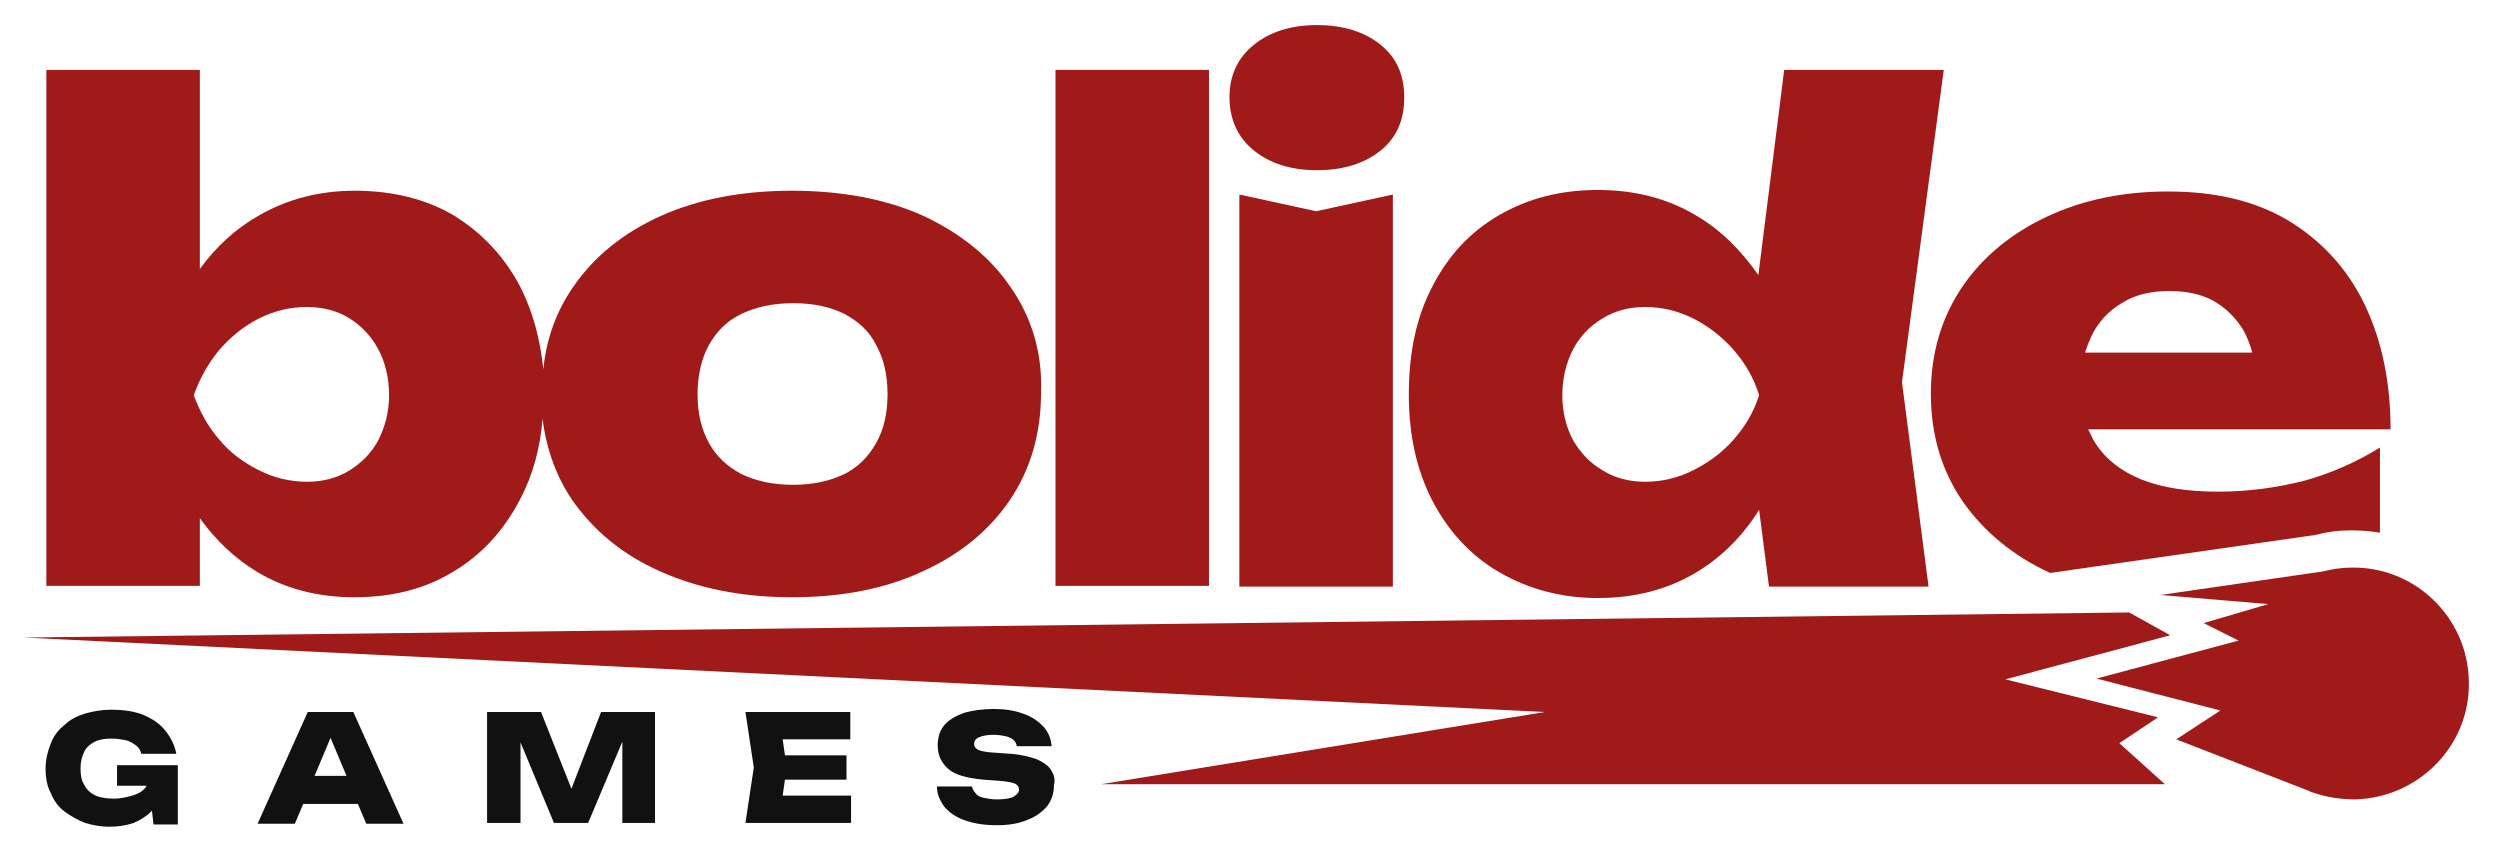
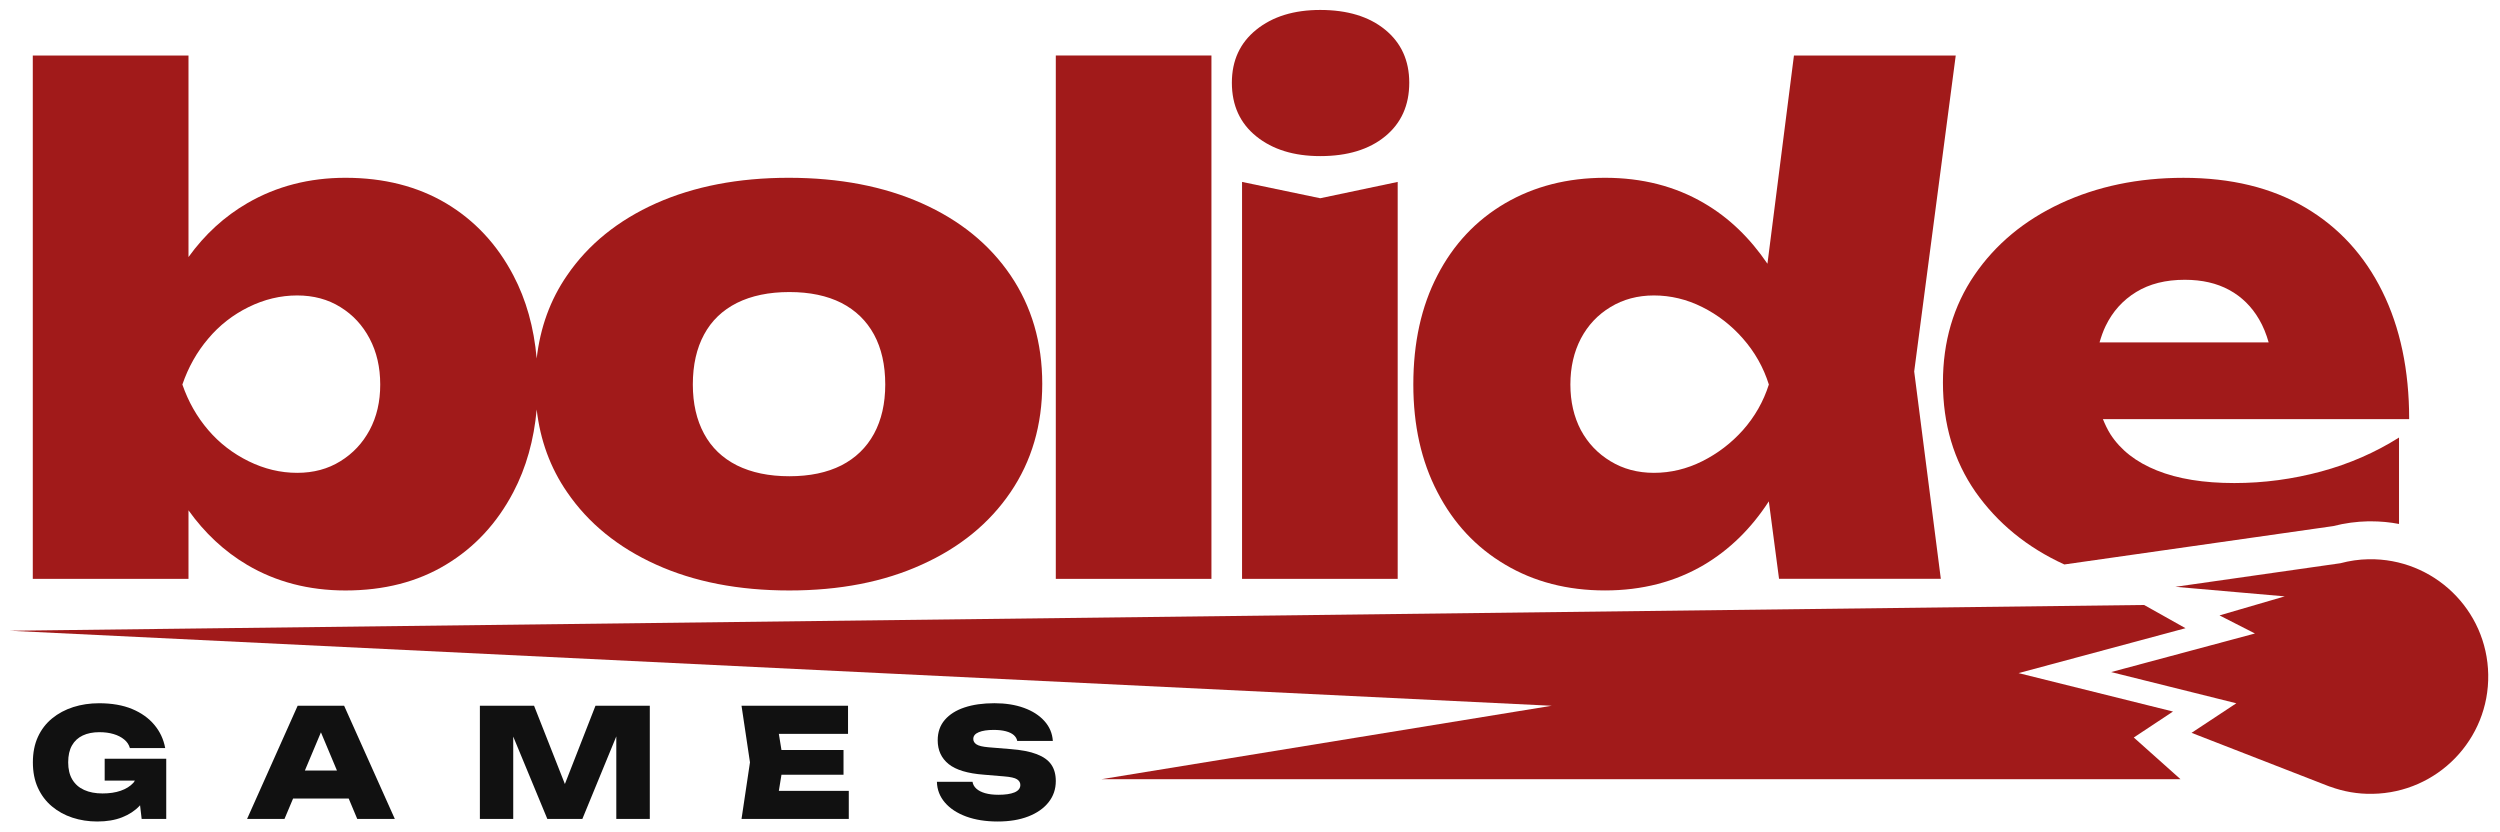
- <svg xmlns="http://www.w3.org/2000/svg" version="1.1" viewBox="336 444 329 113">
+ <svg xmlns="http://www.w3.org/2000/svg" version="1.1" viewBox="103.728 88.103 793.17 263.795">
  <style type="text/css">
	.bolideonlight0{fill:#111111;}
	.bolideonlight1{fill:#A11A1A;}
</style>
  <g>
-     <path class="bolideonlight0" d="M351.4,547.4h3.9c-0.1,0.1-0.1,0.2-0.2,0.3c-0.4,0.5-1,0.8-1.7,1c-0.7,0.2-1.5,0.4-2.4,0.4   c-0.9,0-1.7-0.1-2.4-0.4c-0.7-0.3-1.2-0.8-1.5-1.4c-0.4-0.6-0.5-1.3-0.5-2.2c0-0.9,0.2-1.6,0.5-2.2c0.3-0.6,0.8-1,1.4-1.3   c0.6-0.3,1.3-0.4,2.2-0.4c0.7,0,1.3,0.1,1.8,0.2s1,0.4,1.4,0.7c0.4,0.3,0.6,0.7,0.7,1.1h4.6c-0.2-1.1-0.7-2.1-1.4-3   c-0.7-0.9-1.7-1.6-2.9-2.1s-2.6-0.7-4.3-0.7c-1.2,0-2.3,0.2-3.4,0.5c-1,0.3-2,0.8-2.7,1.5c-0.8,0.6-1.4,1.4-1.8,2.4   c-0.4,1-0.7,2.1-0.7,3.3c0,1.3,0.2,2.4,0.7,3.3c0.4,1,1,1.8,1.8,2.4c0.8,0.6,1.7,1.1,2.7,1.5c1,0.3,2.1,0.5,3.2,0.5   c1.2,0,2.3-0.2,3.2-0.5c0.9-0.4,1.7-0.9,2.3-1.5c0,0,0-0.1,0.1-0.1l0.2,1.8h3.2v-7.8h-8V547.4z" />
-     <path class="bolideonlight0" d="M376.5,537.7l-6.6,14.7h4.9l1.1-2.6h7.2l1.1,2.6h4.9l-6.6-14.7H376.5z M377.4,546.1l2.1-5l2.1,5H377.4z" />
-     <polygon class="bolideonlight0" points="411.2,547.8 407.2,537.7 400.1,537.7 400.1,552.3 404.5,552.3 404.5,541.7 408.9,552.3 413.4,552.3    417.9,541.6 417.9,552.3 422.2,552.3 422.2,537.7 415.1,537.7  " />
+     <path class="bolideonlight0" d="M136.93,335.77h9.58c-0.16,0.22-0.25,0.47-0.44,0.67c-1.02,1.12-2.37,1.96-4.04,2.54   c-1.68,0.58-3.6,0.86-5.77,0.86c-2.23,0-4.17-0.36-5.81-1.1c-1.64-0.73-2.9-1.84-3.78-3.31c-0.88-1.47-1.31-3.29-1.31-5.46   c0-2.17,0.4-3.96,1.2-5.36c0.8-1.41,1.94-2.46,3.42-3.16c1.48-0.7,3.25-1.05,5.29-1.05c1.66,0,3.16,0.2,4.5,0.6   s2.47,0.98,3.37,1.73c0.91,0.75,1.51,1.65,1.8,2.71h11.2c-0.51-2.78-1.66-5.24-3.45-7.37c-1.79-2.14-4.14-3.81-7.06-5.03   c-2.92-1.21-6.41-1.82-10.46-1.82c-2.94,0-5.67,0.41-8.21,1.22c-2.54,0.82-4.77,2.01-6.7,3.59c-1.93,1.58-3.43,3.53-4.5,5.86   c-1.07,2.33-1.6,5.02-1.6,8.09c0,3.06,0.53,5.76,1.6,8.09c1.07,2.33,2.54,4.28,4.43,5.86c1.88,1.58,4.05,2.78,6.51,3.59   c2.46,0.81,5.09,1.22,7.9,1.22c3,0,5.62-0.44,7.85-1.32c2.23-0.88,4.09-2.09,5.55-3.64c0.06-0.07,0.1-0.14,0.16-0.21l0.51,4.35h7.8   v-19.1h-19.53V335.77z" />
+     <path class="bolideonlight0" d="M198.16,312.02l-16.04,35.9h11.87l2.72-6.46h17.65l2.71,6.46h11.92l-16.08-35.9H198.16z M200.46,332.56   l5.09-12.11l5.08,12.11H200.46z" />
+     <polygon class="bolideonlight0" points="282.95,336.85 273.17,312.02 255.98,312.02 255.98,347.93 266.56,347.93 266.56,321.8 277.38,347.93    288.49,347.93 299.26,321.74 299.26,347.93 309.89,347.93 309.89,312.02 292.65,312.02  " />
    <g>
-       <path class="bolideonlight1" d="M469,481.8c-2.7-4-6.6-7.1-11.5-9.4c-4.9-2.2-10.7-3.3-17.3-3.3c-6.5,0-12.3,1.1-17.2,3.3    c-4.9,2.2-8.8,5.3-11.6,9.4c-2.2,3.2-3.5,6.8-3.9,10.8c-0.4-4-1.4-7.6-3-10.8c-2.1-4-5-7.1-8.7-9.4c-3.7-2.2-8.1-3.3-13.1-3.3    c-4.7,0-8.9,1.1-12.7,3.3c-3,1.7-5.6,4.1-7.7,7v-26.2h-20.2v67.9h20.2v-8.9c2.1,2.9,4.6,5.3,7.6,7.1c3.7,2.2,8,3.3,12.7,3.3    c5,0,9.4-1.1,13.1-3.4c3.7-2.2,6.6-5.4,8.7-9.4c1.7-3.2,2.7-6.8,3-10.7c0.5,4,1.8,7.6,3.9,10.7c2.8,4,6.6,7.2,11.6,9.4    c4.9,2.2,10.7,3.4,17.3,3.4c6.5,0,12.3-1.1,17.2-3.4c4.9-2.2,8.8-5.4,11.5-9.4c2.7-4,4.1-8.7,4.1-14.1    C473.2,490.5,471.8,485.8,469,481.8z M385.8,501.9c-0.9,1.7-2.2,3-3.8,4c-1.6,1-3.5,1.5-5.6,1.5c-2.2,0-4.3-0.5-6.3-1.5    c-2-1-3.8-2.3-5.2-4c-1.5-1.7-2.6-3.7-3.4-5.9c0.8-2.2,1.9-4.2,3.4-6c1.5-1.7,3.2-3.1,5.2-4.1c2-1,4.1-1.5,6.3-1.5    c2.1,0,4,0.5,5.6,1.5c1.6,1,2.9,2.4,3.8,4.1c0.9,1.7,1.4,3.7,1.4,6C387.2,498.2,386.7,500.1,385.8,501.9z M451.3,502.3    c-1,1.8-2.4,3.2-4.2,4.1c-1.9,0.9-4.1,1.4-6.7,1.4c-2.7,0-4.9-0.5-6.8-1.4c-1.9-1-3.3-2.3-4.3-4.1c-1-1.8-1.5-3.9-1.5-6.4    c0-2.5,0.5-4.7,1.5-6.5c1-1.8,2.4-3.2,4.3-4.1c1.9-0.9,4.1-1.4,6.8-1.4c2.7,0,4.9,0.5,6.7,1.4c1.9,1,3.3,2.3,4.2,4.1    c1,1.8,1.5,3.9,1.5,6.5C452.8,498.4,452.3,500.6,451.3,502.3z" />
-       <rect x="474.9" y="453.2" class="bolideonlight1" width="20.2" height="67.9" />
-       <polygon class="bolideonlight1" points="499.1,469.6 499.1,521.2 519.3,521.2 519.3,469.6 509.2,471.8   " />
-       <path class="bolideonlight1" d="M591.8,453.2h-21l-3.4,27c-2.3-3.3-5-6-8.3-7.9c-3.7-2.2-8-3.3-12.8-3.3c-4.9,0-9.2,1.1-13,3.3    c-3.8,2.2-6.7,5.3-8.8,9.4c-2.1,4-3.1,8.7-3.1,14.2c0,5.3,1,9.9,3.1,14c2.1,4,5,7.2,8.8,9.4c3.8,2.2,8.1,3.4,13,3.4    c4.8,0,9.1-1.1,12.8-3.3c3.4-2,6.2-4.8,8.4-8.3l1.3,10.1h21l-3.5-26.9L591.8,453.2z M564.1,501.9c-1.5,1.7-3.3,3-5.3,4    c-2,1-4.1,1.5-6.3,1.5c-2.1,0-4-0.5-5.6-1.5c-1.7-1-2.9-2.3-3.9-4c-0.9-1.7-1.4-3.7-1.4-5.9c0-2.2,0.5-4.2,1.4-6    c0.9-1.7,2.2-3.1,3.9-4.1c1.6-1,3.5-1.5,5.6-1.5c2.2,0,4.3,0.5,6.3,1.5c2,1,3.8,2.4,5.3,4.1c1.5,1.7,2.7,3.7,3.4,6    C566.8,498.2,565.7,500.1,564.1,501.9z" />
-       <path class="bolideonlight1" d="M627.9,508.7c-4,0-7.3-0.5-10.1-1.6c-2.7-1.1-4.7-2.7-6-4.7c-0.4-0.6-0.7-1.3-1-1.9h39.8    c0-6.3-1.2-11.9-3.5-16.6c-2.3-4.7-5.7-8.3-10-10.9c-4.4-2.6-9.6-3.8-15.8-3.8c-5.9,0-11.2,1.1-15.9,3.3    c-4.7,2.2-8.5,5.3-11.2,9.3c-2.7,4-4.1,8.7-4.1,14c0,5.4,1.4,10.1,4.2,14.2c2.8,4,6.7,7.2,11.5,9.4l34.9-5c1.5-0.4,3-0.6,4.5-0.6    h0.3c1.3,0,2.5,0.1,3.7,0.3v-11.2c-3.1,1.9-6.4,3.4-10.1,4.4C635.5,508.2,631.8,508.7,627.9,508.7z M611.2,488.3    c0.9-1.9,2.2-3.3,4-4.4c1.7-1.1,3.8-1.6,6.3-1.6c2.2,0,4.2,0.4,5.8,1.3c1.6,0.9,2.9,2.2,3.9,3.8c0.5,0.9,0.9,1.9,1.2,3h-22    C610.6,489.7,610.9,489,611.2,488.3z" />
-       <polygon class="bolideonlight0" points="439.3,546.6 447.4,546.6 447.4,543.4 439.3,543.4 439,541.3 447.9,541.3 447.9,537.7 434.1,537.7     435.2,545 434.1,552.3 448,552.3 448,548.7 439,548.7   " />
-       <path class="bolideonlight0" d="M474.3,545.3c-0.4-0.6-1-1-1.9-1.4c-0.9-0.3-2-0.6-3.4-0.7l-2.8-0.2c-0.8-0.1-1.3-0.2-1.6-0.4    c-0.3-0.2-0.4-0.4-0.4-0.7c0-0.4,0.2-0.7,0.7-0.9c0.5-0.2,1.1-0.3,1.9-0.3c0.6,0,1.1,0.1,1.6,0.2c0.4,0.1,0.8,0.3,1,0.5    c0.2,0.2,0.4,0.5,0.4,0.8h4.6c-0.1-1-0.4-1.8-1.1-2.6c-0.7-0.7-1.5-1.3-2.7-1.7c-1.1-0.4-2.4-0.6-3.8-0.6c-1.5,0-2.8,0.2-3.9,0.5    c-1.1,0.4-2,0.9-2.6,1.6c-0.6,0.7-0.9,1.6-0.9,2.7c0,1.3,0.5,2.3,1.4,3.1c0.9,0.8,2.5,1.2,4.6,1.4l2.6,0.2    c0.8,0.1,1.4,0.2,1.7,0.4c0.3,0.2,0.4,0.4,0.4,0.7c0,0.4-0.3,0.7-0.8,1c-0.5,0.2-1.2,0.3-2.1,0.3c-0.7,0-1.2-0.1-1.7-0.2    c-0.5-0.1-0.9-0.3-1.1-0.6c-0.3-0.3-0.4-0.6-0.5-0.9h-4.6c0,1,0.4,1.9,1,2.7c0.7,0.8,1.6,1.4,2.8,1.8c1.2,0.4,2.5,0.6,4.1,0.6    c1.5,0,2.8-0.2,4-0.7c1.1-0.4,2-1.1,2.6-1.8c0.6-0.8,0.9-1.7,0.9-2.8C474.9,546.6,474.7,545.9,474.3,545.3z" />
-       <polygon class="bolideonlight1" points="480.9,547.2 620.9,547.2 614.9,541.8 620,538.4 599.9,533.4 621.6,527.6 616.2,524.6 339.1,527.9     539.3,537.7   " />
-       <path class="bolideonlight1" d="M517.7,449.9c-2.1-1.7-4.9-2.6-8.4-2.6c-3.4,0-6.2,0.9-8.3,2.6c-2.1,1.7-3.2,4-3.2,6.9c0,2.9,1.1,5.3,3.2,7    c2.1,1.7,4.9,2.6,8.3,2.6c3.5,0,6.3-0.9,8.4-2.6c2.1-1.7,3.1-4,3.1-7C520.8,453.9,519.8,451.6,517.7,449.9z" />
-       <path class="bolideonlight1" d="M611.9,533.3l18.7-5l-4.6-2.3l8.5-2.5l-14.2-1.2l21.4-3.1c1.2-0.3,2.4-0.5,3.7-0.5c8.4-0.2,15.4,6.6,15.5,15    c0.2,8.4-6.6,15.3-15,15.5c-1.9,0-3.8-0.3-5.5-0.9v0l-0.3-0.1c-0.1,0-0.2-0.1-0.2-0.1l-17.5-6.8l5.8-3.8L611.9,533.3z" />
+       <path class="bolideonlight1" d="M424.35,175.46c-6.69-9.85-16.05-17.46-28.15-22.86c-12.05-5.36-26.14-8.09-42.24-8.09    c-15.97,0-29.99,2.72-42.08,8.09c-12.05,5.4-21.5,13.01-28.23,22.86c-5.36,7.77-8.53,16.57-9.65,26.38    c-0.88-9.85-3.32-18.62-7.41-26.38c-5.16-9.85-12.29-17.46-21.34-22.86c-9.05-5.36-19.7-8.09-31.91-8.09    c-11.49,0-21.86,2.68-31.07,8.01c-7.33,4.24-13.57,9.97-18.74,17.14v-63.94h-49.4v166.03h49.4v-21.74    c5.12,7.17,11.33,13.01,18.66,17.34c9.09,5.36,19.5,8.09,31.15,8.09c12.21,0,22.86-2.72,31.91-8.21    c9.05-5.44,16.17-13.13,21.34-22.98c4.08-7.77,6.53-16.53,7.41-26.22c1.12,9.73,4.32,18.5,9.65,26.22    c6.73,9.85,16.17,17.54,28.23,22.98c12.09,5.48,26.18,8.21,42.28,8.21c15.97,0,29.99-2.72,42.04-8.21    c12.09-5.44,21.46-13.13,28.15-22.98c6.69-9.85,10.05-21.3,10.05-34.39C434.4,196.8,431.03,185.31,424.35,175.46z M221,224.55    c-2.24,4.16-5.32,7.45-9.29,9.89c-3.92,2.44-8.49,3.68-13.69,3.68c-5.32,0-10.45-1.24-15.41-3.68c-4.96-2.44-9.25-5.73-12.81-9.89    c-3.6-4.2-6.33-9.01-8.21-14.45c1.88-5.48,4.6-10.33,8.21-14.57c3.56-4.24,7.85-7.57,12.81-10.01c4.96-2.44,10.09-3.68,15.41-3.68    c5.2,0,9.77,1.24,13.69,3.68c3.96,2.44,7.05,5.76,9.29,10.01c2.24,4.24,3.36,9.09,3.36,14.57    C224.37,215.54,223.25,220.34,221,224.55z M381.03,225.71c-2.4,4.4-5.85,7.73-10.37,10.05c-4.52,2.28-10.01,3.44-16.49,3.44    s-12.01-1.16-16.62-3.44c-4.6-2.32-8.09-5.65-10.45-10.05c-2.36-4.36-3.56-9.57-3.56-15.61c0-6.21,1.2-11.49,3.56-15.85    c2.36-4.4,5.85-7.73,10.45-10.05c4.6-2.28,10.13-3.44,16.62-3.44s11.97,1.16,16.49,3.44c4.52,2.32,7.97,5.65,10.37,10.05    c2.36,4.36,3.56,9.65,3.56,15.85C384.59,216.14,383.39,221.35,381.03,225.71z" />
+       <rect x="438.7" y="105.71" class="bolideonlight1" width="49.38" height="166.05" />
+       <polygon class="bolideonlight1" points="497.79,145.82 497.79,271.76 547.17,271.76 547.17,145.82 522.59,151   " />
+       <path class="bolideonlight1" d="M724.22,105.72h-51.33l-8.41,66.06c-5.53-8.13-12.17-14.61-20.18-19.26c-9.13-5.33-19.58-8.01-31.35-8.01    c-11.93,0-22.5,2.72-31.71,8.09c-9.21,5.4-16.37,13.01-21.46,22.86c-5.12,9.85-7.65,21.38-7.65,34.63    c0,12.93,2.52,24.3,7.65,34.15c5.08,9.85,12.25,17.54,21.46,22.98c9.21,5.48,19.78,8.21,31.71,8.21c11.77,0,22.22-2.72,31.35-8.09    c8.25-4.88,15.09-11.65,20.62-20.18l3.24,24.58h51.33l-8.45-65.78L724.22,105.72z M656.72,224.55c-3.72,4.16-8.05,7.45-12.93,9.89    c-4.88,2.44-10.01,3.68-15.33,3.68c-5.16,0-9.77-1.24-13.77-3.68c-4.04-2.44-7.17-5.73-9.41-9.89c-2.2-4.2-3.32-9.01-3.32-14.45    c0-5.48,1.12-10.33,3.32-14.57c2.24-4.24,5.36-7.57,9.41-10.01c4-2.44,8.61-3.68,13.77-3.68c5.32,0,10.45,1.24,15.33,3.68    c4.88,2.44,9.21,5.76,12.93,10.01c3.72,4.24,6.49,9.09,8.21,14.57C663.2,215.54,660.44,220.34,656.72,224.55z" />
+       <path class="bolideonlight1" d="M812.62,241.36c-9.77,0-17.94-1.32-24.58-4c-6.61-2.64-11.53-6.49-14.77-11.53    c-0.92-1.48-1.68-3.08-2.36-4.76h97.17c0-15.49-2.84-29.03-8.53-40.52c-5.68-11.49-13.85-20.38-24.46-26.62    c-10.65-6.29-23.54-9.41-38.63-9.41c-14.37,0-27.34,2.72-38.91,8.09c-11.57,5.4-20.7,12.97-27.38,22.74    c-6.69,9.81-10.01,21.14-10.01,34.11c0,13.21,3.44,24.78,10.33,34.71c6.93,9.85,16.29,17.58,28.19,23.02l85.28-12.17    c3.72-0.96,7.45-1.44,11.09-1.52h0.84c3.08,0,6.09,0.28,8.97,0.84v-27.42c-7.49,4.72-15.69,8.33-24.7,10.77    C831.15,240.12,821.98,241.36,812.62,241.36z M771.78,191.52c2.2-4.56,5.44-8.17,9.69-10.77c4.24-2.6,9.37-3.88,15.41-3.88    c5.49,0,10.17,1.08,14.13,3.24c3.96,2.16,7.13,5.29,9.49,9.37c1.24,2.12,2.24,4.56,3,7.25h-53.65    C770.38,194.92,770.98,193.16,771.78,191.52z" />
+       <polygon class="bolideonlight0" points="351.66,333.9 371.35,333.9 371.35,326.05 351.66,326.05 350.83,320.93 372.78,320.93 372.78,312.02     338.99,312.02 341.67,329.97 338.99,347.93 373.02,347.93 373.02,339.02 350.83,339.02   " />
+       <path class="bolideonlight0" d="M437.26,330.67c-0.96-1.39-2.5-2.49-4.62-3.3c-2.12-0.82-4.91-1.35-8.35-1.61l-6.94-0.57    c-1.85-0.16-3.12-0.46-3.8-0.91c-0.69-0.45-1.03-1.02-1.03-1.73c0-0.96,0.58-1.67,1.75-2.15c1.16-0.48,2.73-0.72,4.72-0.72    c1.5,0,2.79,0.14,3.88,0.43c1.09,0.29,1.92,0.7,2.51,1.22c0.59,0.53,0.95,1.14,1.08,1.84h11.3c-0.16-2.39-1.04-4.49-2.66-6.29    c-1.61-1.8-3.78-3.2-6.51-4.19c-2.73-0.99-5.85-1.48-9.36-1.48c-3.64,0-6.8,0.45-9.48,1.34c-2.68,0.89-4.77,2.21-6.27,3.95    c-1.5,1.74-2.25,3.9-2.25,6.48c0,3.16,1.16,5.67,3.47,7.54c2.31,1.86,6.06,2.99,11.22,3.37l6.32,0.53    c2.08,0.16,3.46,0.47,4.16,0.93c0.7,0.46,1.05,1.06,1.05,1.8c0,1.05-0.62,1.83-1.84,2.35c-1.23,0.51-2.94,0.76-5.15,0.76    c-1.6,0-2.98-0.17-4.16-0.5c-1.18-0.34-2.11-0.81-2.8-1.43c-0.69-0.62-1.09-1.35-1.22-2.18h-11.3c0.06,2.49,0.91,4.68,2.54,6.58    c1.63,1.9,3.88,3.37,6.75,4.43c2.87,1.05,6.21,1.58,10,1.58c3.7,0,6.93-0.53,9.69-1.6c2.76-1.07,4.91-2.57,6.44-4.5    c1.53-1.93,2.3-4.17,2.3-6.73C438.7,333.81,438.22,332.06,437.26,330.67z" />
+       <polygon class="bolideonlight1" points="453.21,335.31 795.52,335.31 780.71,322.09 793.15,313.85 744.16,301.66 797.12,287.41     783.98,280.04 106.82,288.22 596.02,312.02   " />
+       <path class="bolideonlight1" d="M543.18,97.52c-5.1-4.17-11.97-6.26-20.59-6.26c-8.34,0-15.1,2.09-20.27,6.26    c-5.18,4.17-7.76,9.78-7.76,16.82c0,7.19,2.59,12.87,7.76,17.03c5.17,4.17,11.93,6.26,20.27,6.26c8.63,0,15.49-2.08,20.59-6.26    c5.1-4.17,7.66-9.84,7.66-17.03C550.84,107.29,548.28,101.69,543.18,97.52z" />
+       <path class="bolideonlight1" d="M773.53,301.33l45.62-12.24l-11.24-5.74l20.7-6.04l-34.7-3.03l52.34-7.48c2.88-0.76,5.86-1.22,8.94-1.27    c20.63-0.37,37.63,16.03,37.97,36.58c0.37,20.55-16.08,37.51-36.68,37.85c-4.74,0.1-9.26-0.73-13.46-2.27v0.02l-0.78-0.29    c-0.17-0.07-0.37-0.15-0.56-0.22l-42.64-16.59l14.2-9.38L773.53,301.33z" />
    </g>
  </g>
</svg>
